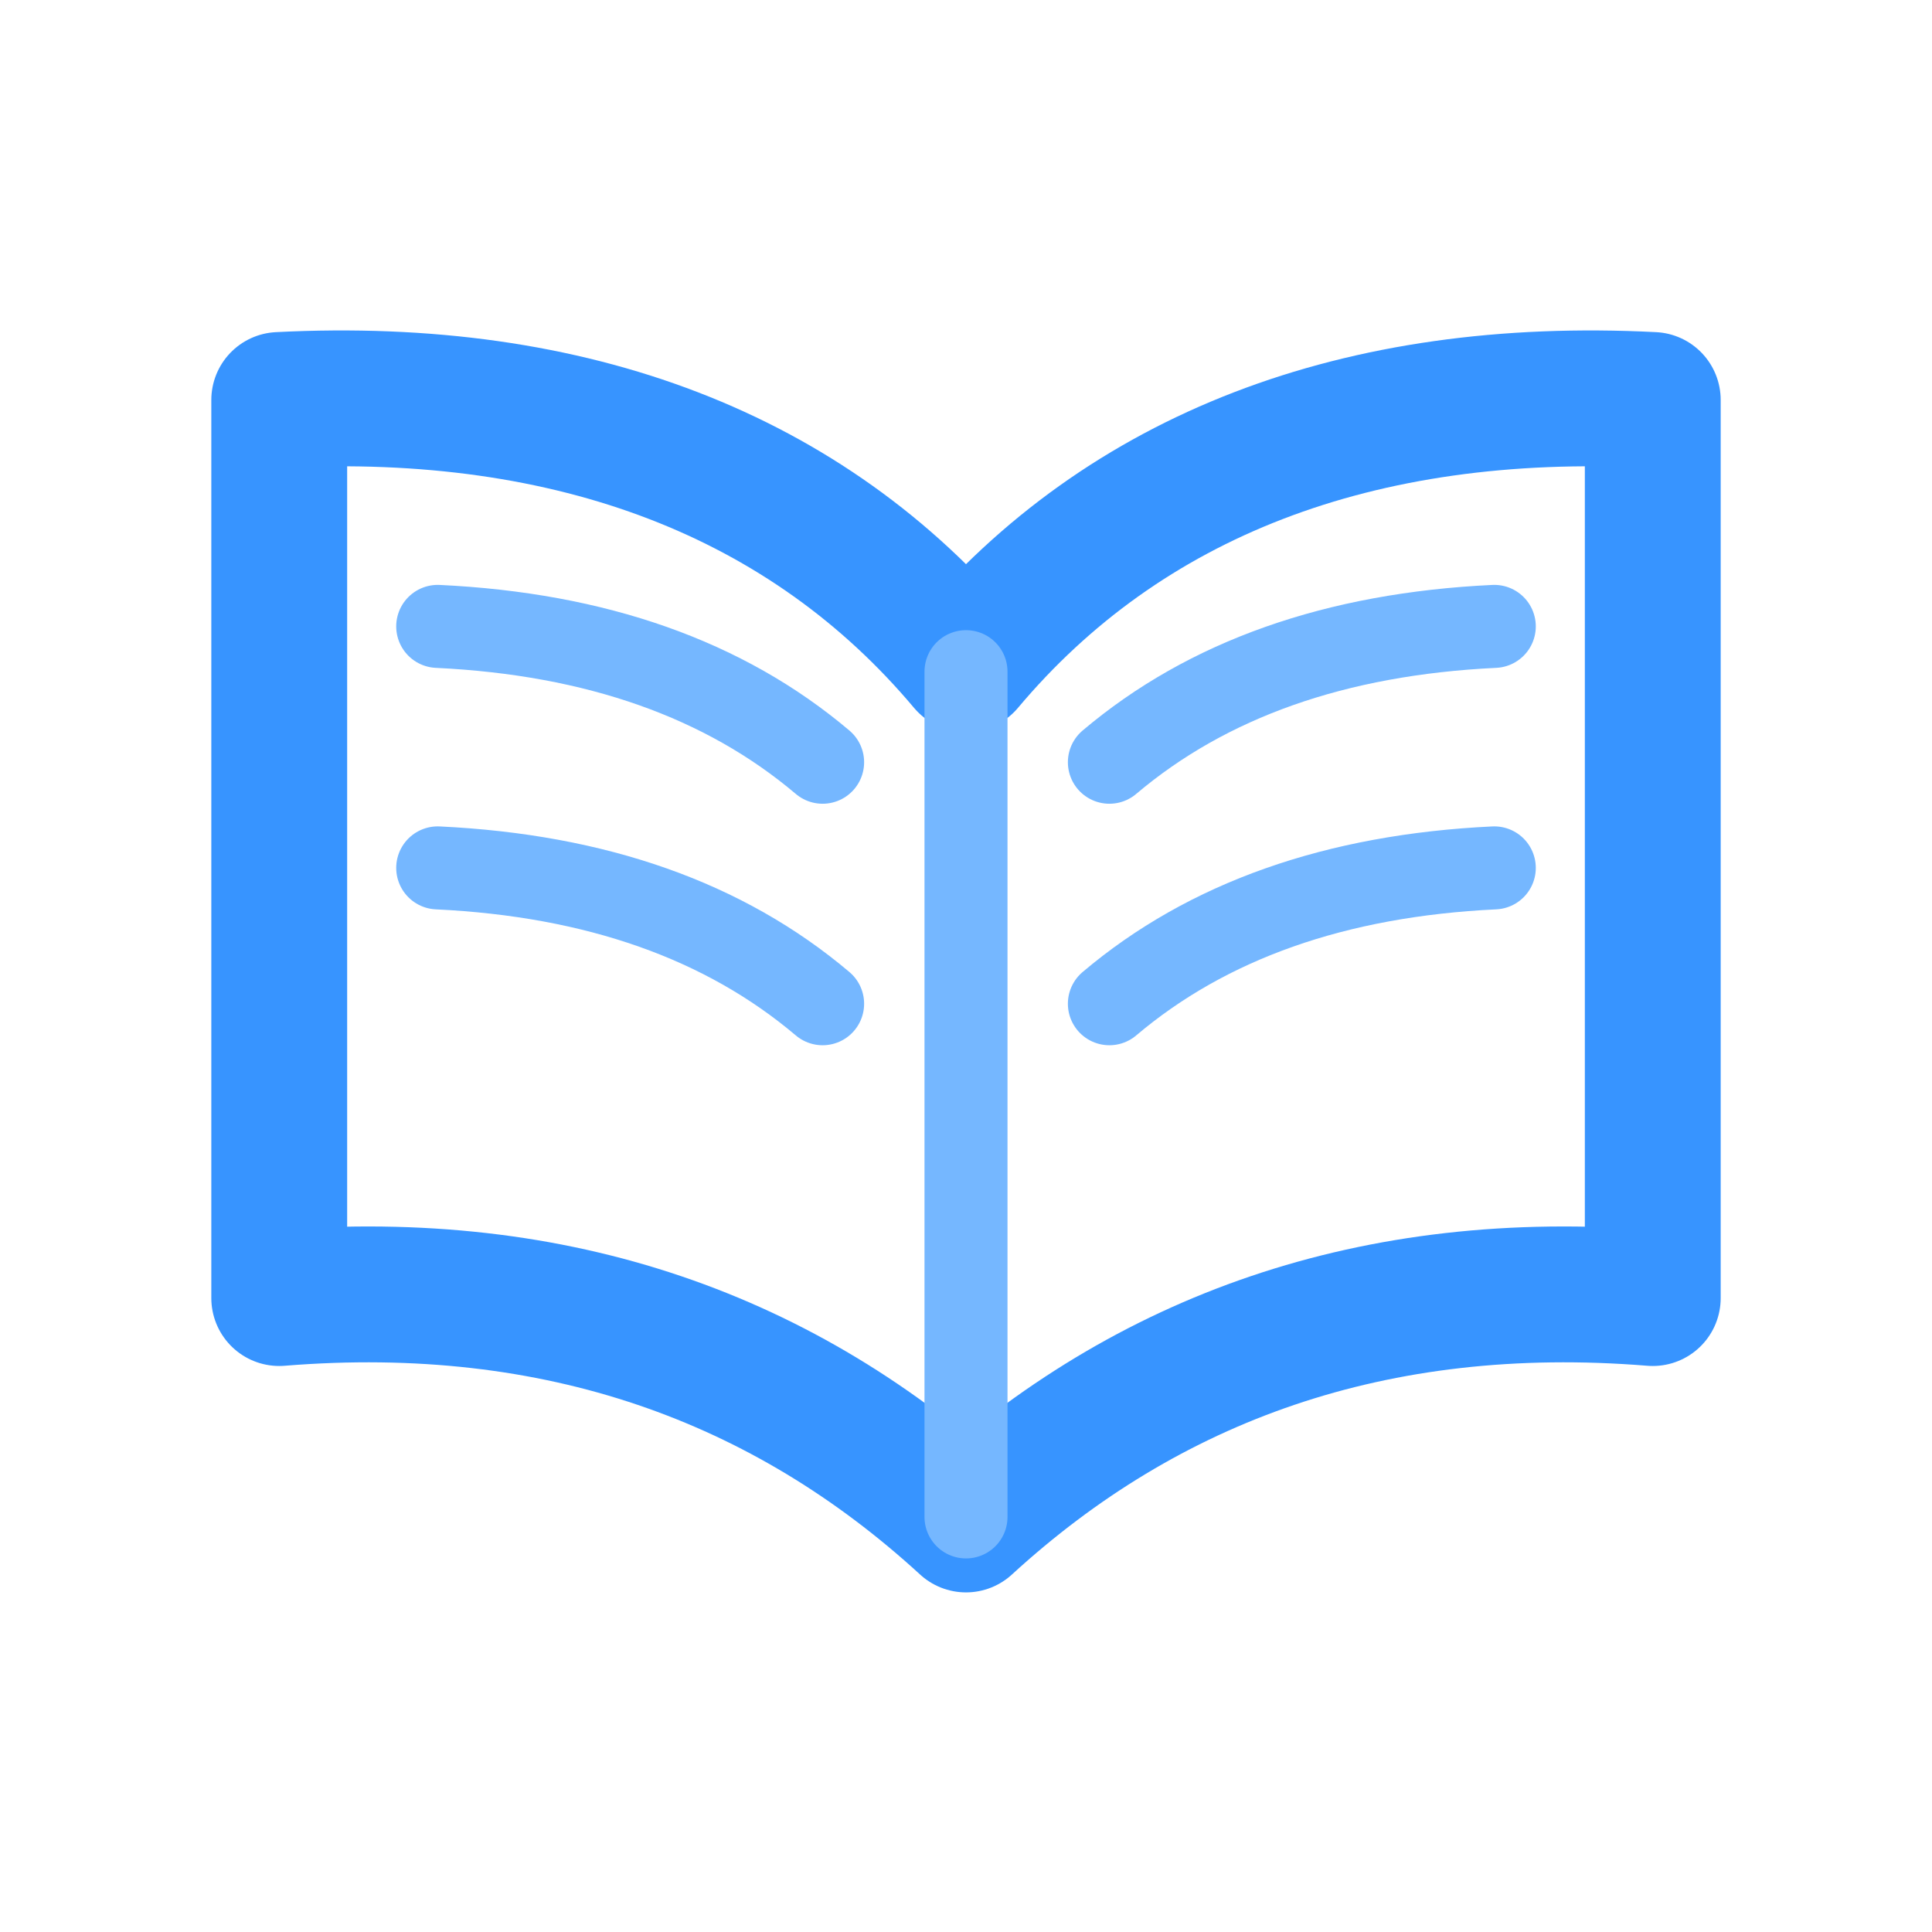
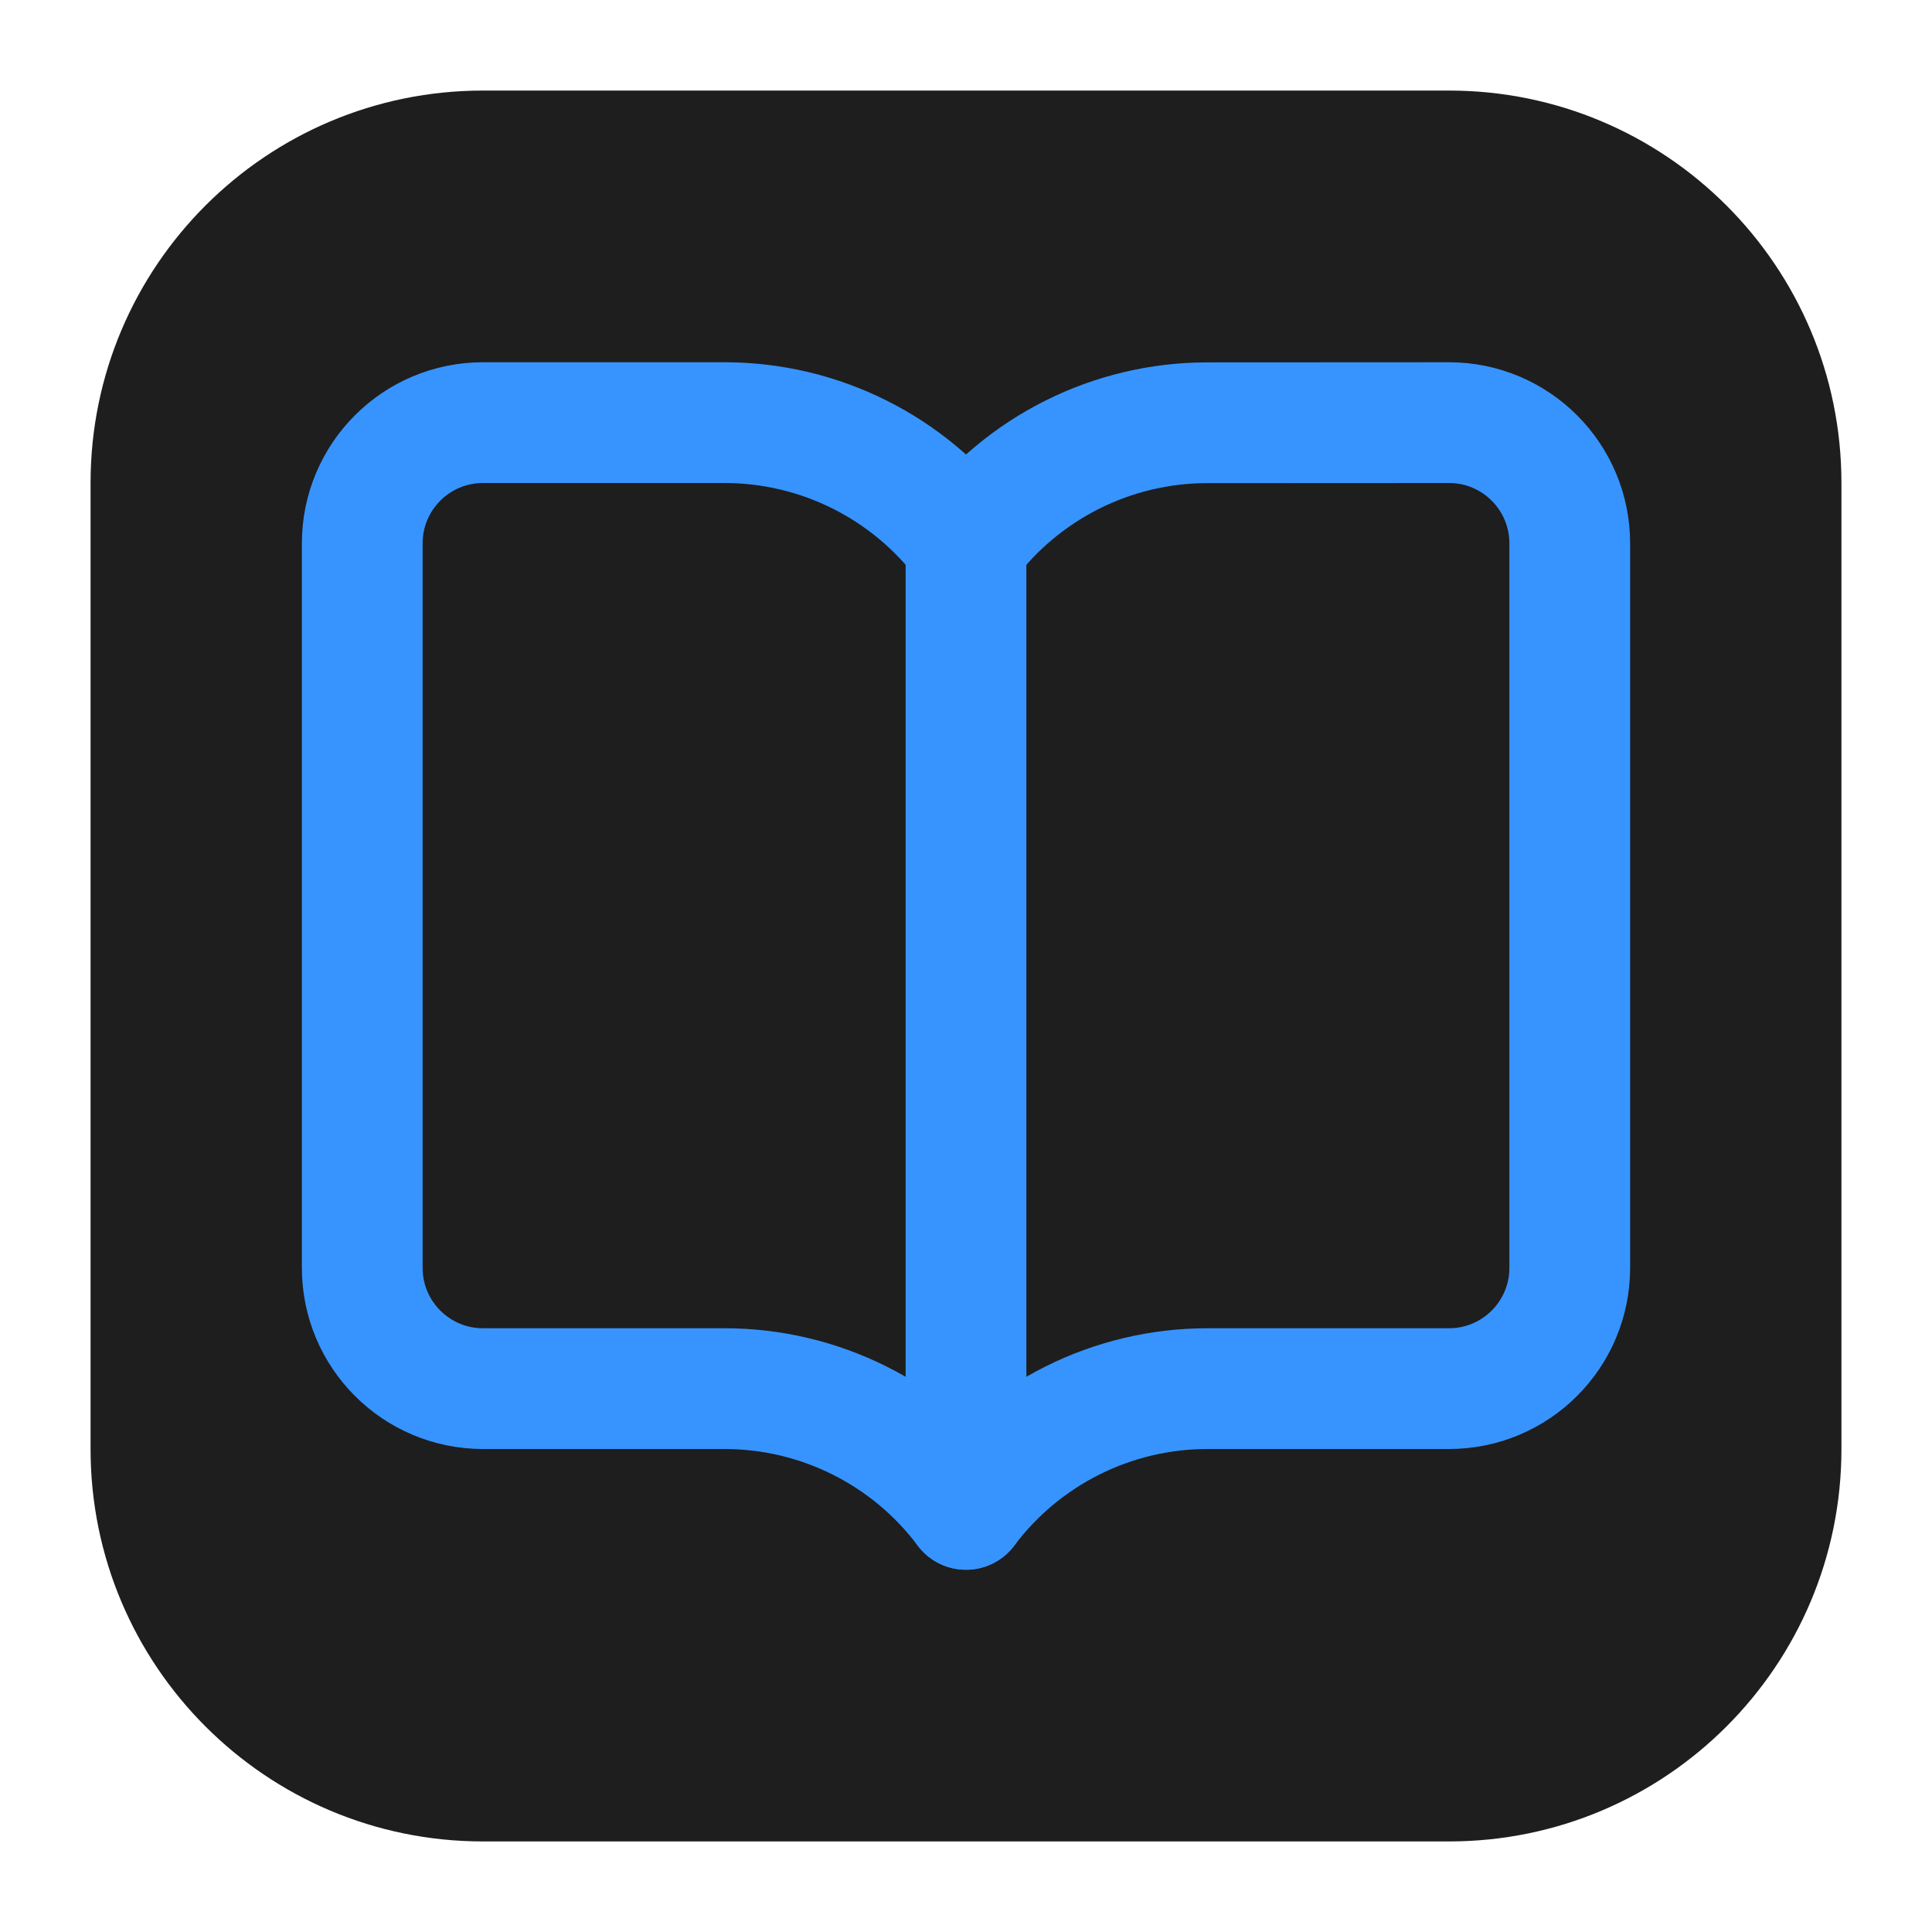
<svg xmlns="http://www.w3.org/2000/svg" viewBox="0 0 256 256">
-   <path fill="none" stroke="#3794ff" stroke-width="18" stroke-linecap="round" stroke-linejoin="round" d="M128 202c-24-22-54-33-91-30V53c39-2 70 10 91 35 21-25 52-37 91-35v119c-37-3-67 8-91 30Z" />
-   <path fill="none" stroke="#75b7ff" stroke-width="11" stroke-linecap="round" d="M128 89v112M58 83c21 1 38 7 51 18M58 115c21 1 38 7 51 18M198 83c-21 1-38 7-51 18M198 115c-21 1-38 7-51 18" />
+   <rect x="12" y="12" width="232" height="232" rx="52" fill="#1e1e1e" />
+   <g fill="none" stroke="#3794ff" stroke-width="2" stroke-linecap="round" stroke-linejoin="round" transform="translate(32 32) scale(8)">
+     <path d="M12 5v16" />
+     <path d="M20.001 19A2 2 0 0 0 22 17V5a2 2 0 0 0-1.999-2L16 3.002A5 5 0 0 0 12 5a5 5 0 0 0-4-2H4a2 2 0 0 0-2 2v12a2 2 0 0 0 1.999 2H8a5 5 0 0 1 4 2 5 5 0 0 1 4-2z" />
+   </g>
</svg>
